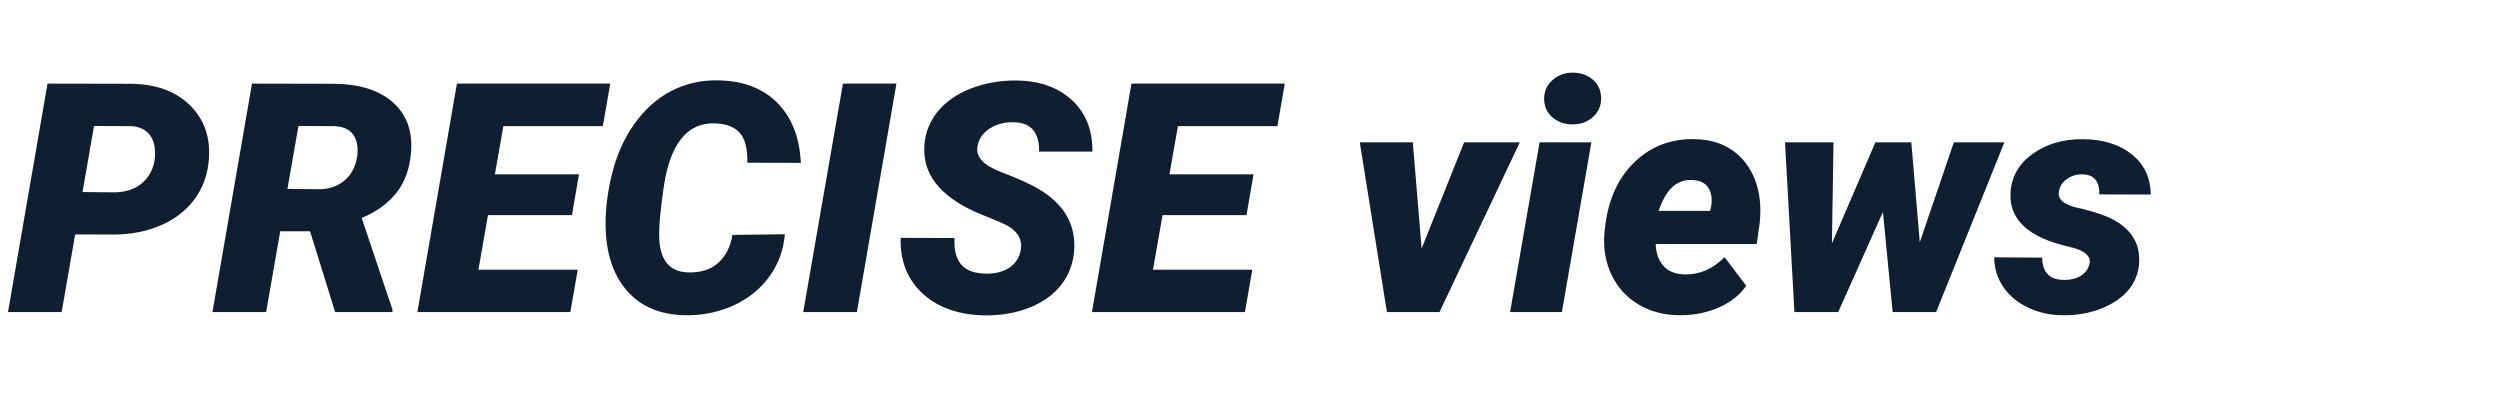
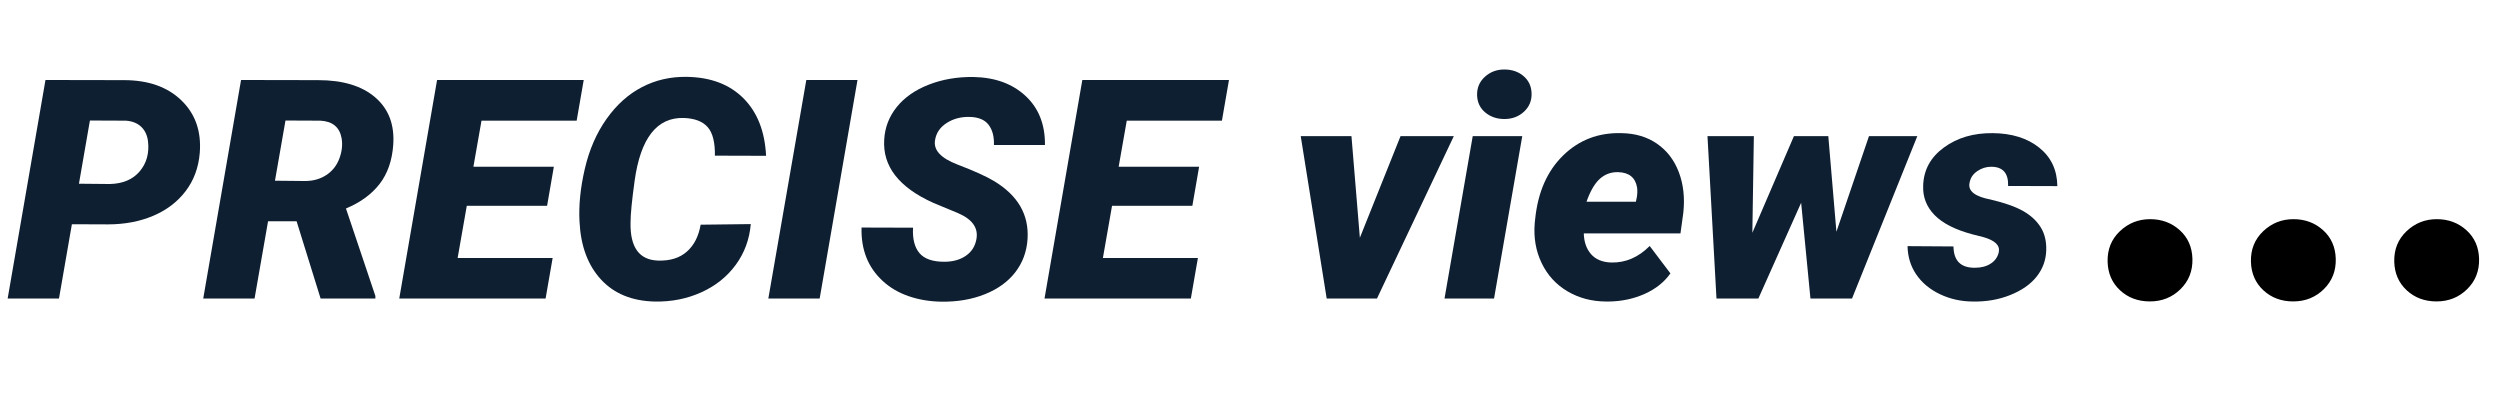
- <svg xmlns="http://www.w3.org/2000/svg" version="1.1" id="Layer_1" x="0px" y="0px" width="560.133px" height="93.98px" viewBox="0 0 560.133 93.98" enable-background="new 0 0 560.133 93.98" xml:space="preserve">
+ <svg xmlns="http://www.w3.org/2000/svg" version="1.1" id="Layer_1" x="0px" y="0px" width="585.566px" height="93.98px" viewBox="0 0 585.566 93.98" enable-background="new 0 0 585.566 93.98" xml:space="preserve">
  <g>
-     <path fill="#0F1F32" d="M16.839,52.522l-3.023,17.402H1.792l8.859-51.188l18.387,0.035c5.695,0,10.178,1.581,13.447,4.741   s4.705,7.258,4.307,12.292c-0.281,3.442-1.383,6.427-3.305,8.956c-1.922,2.529-4.459,4.46-7.611,5.794   c-3.152,1.335-6.686,2.002-10.6,2.002L16.839,52.522z M18.492,43.03l7.242,0.07c3.046-0.07,5.379-1.063,6.996-2.978   c1.617-1.915,2.262-4.27,1.934-7.065c-0.188-1.433-0.733-2.566-1.635-3.4c-0.902-0.834-2.092-1.298-3.568-1.393l-8.402-0.035   L18.492,43.03z" />
-     <path fill="#0F1F32" d="M69.468,51.819h-6.68l-3.164,18.105H47.601l8.859-51.188l18.07,0.035c5.789,0,10.248,1.353,13.377,4.056   c3.129,2.704,4.529,6.398,4.201,11.08c-0.258,3.699-1.324,6.761-3.199,9.184c-1.875,2.424-4.5,4.337-7.875,5.742l6.891,20.492   v0.599H75.093L69.468,51.819z M64.406,42.327l7.031,0.07c1.921,0,3.591-0.47,5.01-1.41c1.418-0.939,2.431-2.226,3.041-3.859   c0.609-1.633,0.785-3.213,0.527-4.741c-0.469-2.608-2.133-3.982-4.992-4.124l-8.156-0.035L64.406,42.327z" />
-     <path fill="#0F1F32" d="M128.144,48.198h-18.809l-2.145,12.234h22.254l-1.652,9.492H93.515l8.859-51.188h34.348l-1.652,9.527   h-22.289l-1.898,10.793h18.844L128.144,48.198z" />
-     <path fill="#0F1F32" d="M175.851,52.487c-0.305,3.586-1.482,6.773-3.533,9.563s-4.746,4.934-8.086,6.434s-6.955,2.215-10.846,2.145   c-5.344-0.117-9.551-1.84-12.621-5.168c-3.071-3.328-4.746-7.84-5.027-13.535c-0.211-3.797,0.205-7.933,1.248-12.41   c1.042-4.477,2.742-8.373,5.098-11.689c2.355-3.316,5.133-5.801,8.332-7.453s6.697-2.443,10.494-2.373   c5.578,0.094,9.99,1.77,13.236,5.027c3.246,3.258,5.01,7.747,5.291,13.465l-11.988-0.035c0.047-3.117-0.516-5.344-1.688-6.68   s-3.023-2.051-5.555-2.145c-6.328-0.211-10.184,4.711-11.566,14.766c-0.633,4.547-0.949,7.793-0.949,9.738   c-0.118,5.766,2.016,8.73,6.398,8.895c2.836,0.094,5.098-0.604,6.785-2.092s2.766-3.592,3.234-6.311L175.851,52.487z" />
+     <path fill="#0F1F32" d="M16.839,52.522l-3.023,17.401H1.792l8.859-51.188l18.387,0.035c5.695,0,10.178,1.581,13.447,4.741   c3.269,3.159,4.705,7.258,4.307,12.292c-0.281,3.441-1.383,6.427-3.305,8.955c-1.922,2.529-4.459,4.46-7.611,5.795   s-6.686,2.002-10.6,2.002L16.839,52.522z M18.492,43.03l7.242,0.07c3.046-0.07,5.379-1.063,6.996-2.979s2.262-4.27,1.934-7.064   c-0.188-1.434-0.733-2.566-1.635-3.4c-0.902-0.834-2.092-1.298-3.568-1.393l-8.402-0.035L18.492,43.03z" />
+     <path fill="#0F1F32" d="M69.468,51.819h-6.68l-3.164,18.104H47.601l8.859-51.188l18.07,0.035c5.789,0,10.248,1.353,13.377,4.056   c3.129,2.704,4.529,6.398,4.201,11.08c-0.258,3.699-1.324,6.761-3.199,9.184c-1.875,2.425-4.5,4.337-7.875,5.742l6.891,20.492   v0.599H75.093L69.468,51.819z M64.406,42.327l7.031,0.07c1.921,0,3.591-0.471,5.01-1.41c1.418-0.939,2.431-2.227,3.041-3.859   c0.609-1.633,0.785-3.213,0.527-4.74c-0.469-2.608-2.133-3.982-4.992-4.124l-8.156-0.035L64.406,42.327z" />
+     <path fill="#0F1F32" d="M128.144,48.198h-18.809l-2.145,12.234h22.254l-1.652,9.491H93.515l8.859-51.188h34.348l-1.652,9.527   h-22.289l-1.898,10.793h18.844L128.144,48.198z" />
+     <path fill="#0F1F32" d="M175.851,52.487c-0.305,3.586-1.482,6.772-3.533,9.563c-2.051,2.79-4.746,4.935-8.086,6.435   s-6.955,2.215-10.846,2.145c-5.344-0.116-9.551-1.84-12.621-5.168c-3.071-3.328-4.746-7.84-5.027-13.535   c-0.211-3.797,0.205-7.933,1.248-12.409c1.042-4.478,2.742-8.373,5.098-11.689c2.355-3.316,5.133-5.801,8.332-7.453   c3.199-1.651,6.697-2.442,10.494-2.373c5.578,0.094,9.99,1.771,13.236,5.027c3.246,3.258,5.01,7.747,5.291,13.465l-11.988-0.035   c0.047-3.117-0.516-5.344-1.688-6.68c-1.172-1.336-3.023-2.051-5.555-2.146c-6.328-0.211-10.184,4.711-11.566,14.767   c-0.633,4.547-0.949,7.793-0.949,9.738c-0.118,5.766,2.016,8.729,6.398,8.895c2.836,0.094,5.098-0.604,6.785-2.092   c1.687-1.488,2.766-3.592,3.234-6.312L175.851,52.487z" />
    <path fill="#0F1F32" d="M191.988,69.924h-12.023l8.895-51.188h11.988L191.988,69.924z" />
-     <path fill="#0F1F32" d="M228.691,56.073c0.516-2.648-0.914-4.699-4.289-6.152l-5.766-2.391c-8.086-3.633-11.93-8.578-11.531-14.836   c0.164-2.859,1.148-5.408,2.953-7.646c1.805-2.238,4.301-3.978,7.488-5.221c3.188-1.242,6.668-1.84,10.441-1.793   c5.063,0.094,9.135,1.57,12.217,4.43c3.082,2.86,4.6,6.692,4.553,11.496h-11.953c0.07-1.969-0.346-3.545-1.248-4.729   c-0.902-1.183-2.385-1.798-4.447-1.846c-2.016-0.047-3.797,0.422-5.344,1.406s-2.461,2.309-2.742,3.973   c-0.445,2.344,1.295,4.266,5.221,5.766c3.926,1.5,6.779,2.79,8.561,3.867c5.602,3.352,8.227,7.875,7.875,13.57   c-0.188,2.953-1.137,5.543-2.848,7.77s-4.084,3.949-7.119,5.168s-6.439,1.805-10.213,1.758c-2.766-0.047-5.332-0.48-7.699-1.301   s-4.395-2.016-6.082-3.586c-3.422-3.164-5.063-7.324-4.922-12.48l12.059,0.035c-0.141,2.625,0.363,4.611,1.512,5.959   s3.082,2.021,5.801,2.021c2.016,0,3.697-0.463,5.045-1.389S228.386,57.713,228.691,56.073z" />
-     <path fill="#0F1F32" d="M279.281,48.198h-18.809l-2.145,12.234h22.254l-1.652,9.492h-34.278l8.859-51.188h34.348l-1.652,9.527   h-22.289l-1.898,10.793h18.844L279.281,48.198z" />
-     <path fill="#0F1F32" d="M318.516,55.686l9.527-23.801h12.48l-18,38.039h-11.777l-6.082-38.039h11.883L318.516,55.686z" />
-     <path fill="#0F1F32" d="M349.945,69.924h-11.602l6.609-38.039h11.602L349.945,69.924z M345.973,22.288   c-0.047-1.71,0.557-3.141,1.811-4.289c1.254-1.148,2.771-1.723,4.553-1.723c1.805,0,3.311,0.516,4.518,1.547   c1.207,1.032,1.834,2.379,1.881,4.043c0.047,1.735-0.551,3.17-1.793,4.307c-1.242,1.137-2.766,1.705-4.57,1.705   c-1.758,0-3.252-0.51-4.482-1.529S346.02,23.975,345.973,22.288z" />
-     <path fill="#0F1F32" d="M376.207,70.627c-3.398-0.023-6.428-0.826-9.088-2.408s-4.67-3.785-6.029-6.609s-1.898-5.936-1.617-9.334   l0.105-0.984c0.633-6.258,2.807-11.209,6.521-14.854c3.715-3.644,8.268-5.396,13.658-5.256c3.258,0.047,6.047,0.875,8.367,2.482   s4.02,3.826,5.098,6.654c1.078,2.829,1.43,6.003,1.055,9.523l-0.668,4.824h-22.641c0.047,1.992,0.609,3.609,1.688,4.852   s2.648,1.898,4.711,1.969c3.352,0.094,6.363-1.195,9.035-3.867l4.852,6.416c-1.43,2.033-3.428,3.629-5.994,4.786   c-2.566,1.156-5.373,1.759-8.42,1.806H376.207z M379.02,40.323c-1.641-0.047-3.064,0.466-4.271,1.539s-2.256,2.869-3.146,5.387   h11.566l0.211-1.015c0.141-0.815,0.164-1.585,0.07-2.308C383.051,41.594,381.574,40.393,379.02,40.323z" />
-     <path fill="#0F1F32" d="M430.137,54.28l7.629-22.395h11.32l-15.293,38.039h-9.738l-2.18-22.43l-10.02,22.43h-9.809l-2.109-38.039   h10.863l-0.352,22.641l9.738-22.641h8.051L430.137,54.28z" />
-     <path fill="#0F1F32" d="M468.176,59.026c0.305-1.547-0.891-2.707-3.586-3.48l-2.496-0.633c-4.078-1.078-7.066-2.59-8.965-4.535   s-2.789-4.254-2.672-6.926c0.117-3.656,1.74-6.627,4.869-8.912s6.943-3.404,11.443-3.357c4.477,0.047,8.104,1.184,10.881,3.41   c2.777,2.227,4.189,5.227,4.236,9l-11.531-0.035c0.094-3-1.23-4.5-3.973-4.5c-1.172,0-2.262,0.346-3.27,1.037   c-1.008,0.691-1.605,1.612-1.793,2.76c-0.398,1.898,1.277,3.199,5.027,3.902c3.258,0.773,5.777,1.67,7.559,2.689   s3.141,2.279,4.078,3.779s1.371,3.305,1.301,5.414c-0.07,2.297-0.82,4.348-2.25,6.152s-3.498,3.246-6.205,4.324   s-5.643,1.582-8.807,1.512c-2.742-0.023-5.291-0.598-7.646-1.723s-4.195-2.654-5.52-4.588s-2.01-4.154-2.057-6.662l10.758,0.07   c0.047,3.375,1.734,5.039,5.063,4.992c1.43,0,2.648-0.322,3.656-0.967S467.918,60.198,468.176,59.026z" />
+     <path fill="#0F1F32" d="M228.691,56.073c0.516-2.648-0.914-4.699-4.289-6.152l-5.766-2.391c-8.086-3.633-11.93-8.578-11.531-14.836   c0.164-2.859,1.148-5.408,2.953-7.646c1.805-2.237,4.301-3.978,7.488-5.221c3.188-1.242,6.668-1.84,10.441-1.793   c5.063,0.094,9.135,1.57,12.217,4.43c3.082,2.86,4.6,6.692,4.553,11.496h-11.953c0.07-1.969-0.346-3.545-1.248-4.729   c-0.902-1.184-2.385-1.798-4.447-1.847c-2.016-0.047-3.797,0.423-5.344,1.406c-1.547,0.984-2.461,2.31-2.742,3.974   c-0.445,2.344,1.295,4.266,5.221,5.766c3.926,1.5,6.779,2.79,8.561,3.867c5.602,3.352,8.227,7.875,7.875,13.569   c-0.188,2.953-1.137,5.543-2.848,7.771c-1.711,2.227-4.084,3.949-7.119,5.168s-6.439,1.805-10.213,1.758   c-2.766-0.047-5.332-0.479-7.699-1.301c-2.367-0.821-4.395-2.016-6.082-3.586c-3.422-3.164-5.063-7.324-4.922-12.48l12.059,0.035   c-0.141,2.625,0.363,4.611,1.512,5.959c1.149,1.349,3.082,2.021,5.801,2.021c2.016,0,3.697-0.463,5.045-1.39   C227.562,58.996,228.386,57.713,228.691,56.073z" />
+     <path fill="#0F1F32" d="M279.281,48.198h-18.809l-2.145,12.234h22.254l-1.652,9.491h-34.278l8.859-51.188h34.348l-1.651,9.527   h-22.289l-1.898,10.793h18.844L279.281,48.198z" />
+     <path fill="#0F1F32" d="M318.516,55.686l9.527-23.802h12.48l-18,38.039h-11.777l-6.082-38.039h11.883L318.516,55.686z" />
+     <path fill="#0F1F32" d="M349.945,69.924h-11.603l6.609-38.039h11.602L349.945,69.924z M345.973,22.288   c-0.047-1.71,0.558-3.141,1.812-4.289c1.254-1.147,2.771-1.723,4.553-1.723c1.805,0,3.312,0.516,4.519,1.547   c1.207,1.032,1.834,2.379,1.881,4.043c0.047,1.735-0.552,3.17-1.793,4.307c-1.242,1.138-2.767,1.705-4.57,1.705   c-1.758,0-3.252-0.51-4.482-1.528C346.661,25.33,346.02,23.975,345.973,22.288z" />
+     <path fill="#0F1F32" d="M376.207,70.627c-3.398-0.022-6.428-0.826-9.088-2.408c-2.66-1.581-4.67-3.784-6.029-6.608   c-1.358-2.824-1.897-5.937-1.617-9.334l0.105-0.984c0.633-6.258,2.807-11.209,6.521-14.854c3.716-3.645,8.269-5.396,13.658-5.256   c3.258,0.047,6.047,0.875,8.367,2.481c2.32,1.607,4.02,3.826,5.098,6.654c1.078,2.829,1.431,6.003,1.056,9.522l-0.668,4.824   h-22.642c0.047,1.992,0.609,3.609,1.688,4.853c1.079,1.242,2.647,1.897,4.711,1.969c3.352,0.094,6.363-1.195,9.035-3.867   l4.852,6.416c-1.43,2.033-3.428,3.629-5.994,4.786c-2.565,1.156-5.373,1.759-8.42,1.806H376.207z M379.02,40.323   c-1.641-0.047-3.063,0.466-4.271,1.539s-2.256,2.869-3.146,5.387h11.566l0.211-1.015c0.142-0.815,0.164-1.585,0.07-2.309   C383.051,41.594,381.574,40.393,379.02,40.323z" />
+     <path fill="#0F1F32" d="M430.137,54.28l7.629-22.396h11.32l-15.293,38.039h-9.738l-2.18-22.43l-10.02,22.43h-9.81l-2.108-38.039   H410.8l-0.352,22.642l9.737-22.642h8.052L430.137,54.28z" />
+     <path fill="#0F1F32" d="M468.176,59.026c0.306-1.547-0.891-2.707-3.586-3.48l-2.496-0.633c-4.078-1.078-7.065-2.59-8.965-4.535   c-1.898-1.944-2.789-4.254-2.672-6.926c0.117-3.656,1.74-6.627,4.869-8.912s6.942-3.404,11.442-3.356   c4.478,0.047,8.104,1.184,10.882,3.409c2.776,2.228,4.188,5.228,4.235,9l-11.53-0.034c0.094-3-1.23-4.5-3.974-4.5   c-1.172,0-2.262,0.346-3.27,1.037c-1.009,0.69-1.605,1.611-1.793,2.76c-0.398,1.897,1.276,3.199,5.026,3.901   c3.258,0.773,5.777,1.67,7.56,2.689c1.781,1.019,3.141,2.279,4.078,3.779c0.937,1.5,1.37,3.305,1.301,5.414   c-0.07,2.297-0.82,4.348-2.25,6.151c-1.431,1.804-3.498,3.246-6.205,4.324s-5.644,1.582-8.807,1.512   c-2.742-0.022-5.291-0.598-7.646-1.723c-2.354-1.125-4.195-2.654-5.52-4.588c-1.325-1.935-2.011-4.154-2.058-6.662l10.758,0.07   c0.047,3.375,1.734,5.039,5.063,4.991c1.43,0,2.647-0.321,3.656-0.967C467.284,61.104,467.918,60.198,468.176,59.026z" />
+   </g>
+   <g>
+     <path d="M493.657,61.309c-0.073-2.871,0.881-5.251,2.862-7.141c1.981-1.889,4.348-2.834,7.1-2.834c2.714,0,5.025,0.86,6.934,2.579   c1.907,1.72,2.898,3.958,2.972,6.716c0.073,2.833-0.862,5.205-2.807,7.112c-1.945,1.908-4.329,2.861-7.154,2.861   c-2.788,0-5.118-0.868-6.989-2.606C494.703,66.26,493.73,64.03,493.657,61.309z" />
+     <path d="M527.228,61.309c-0.073-2.871,0.881-5.251,2.862-7.141c1.981-1.889,4.348-2.834,7.1-2.834c2.714,0,5.025,0.86,6.934,2.579   c1.907,1.72,2.898,3.958,2.972,6.716c0.073,2.833-0.862,5.205-2.807,7.112c-1.945,1.908-4.329,2.861-7.154,2.861   c-2.788,0-5.118-0.868-6.989-2.606C528.273,66.26,527.301,64.03,527.228,61.309z" />
+     <path d="M560.798,61.309c-0.073-2.871,0.881-5.251,2.862-7.141c1.981-1.889,4.348-2.834,7.1-2.834c2.714,0,5.025,0.86,6.934,2.579   c1.907,1.72,2.898,3.958,2.972,6.716c0.073,2.833-0.862,5.205-2.807,7.112c-1.945,1.908-4.329,2.861-7.154,2.861   c-2.788,0-5.118-0.868-6.989-2.606C561.844,66.26,560.871,64.03,560.798,61.309z" />
  </g>
</svg>
